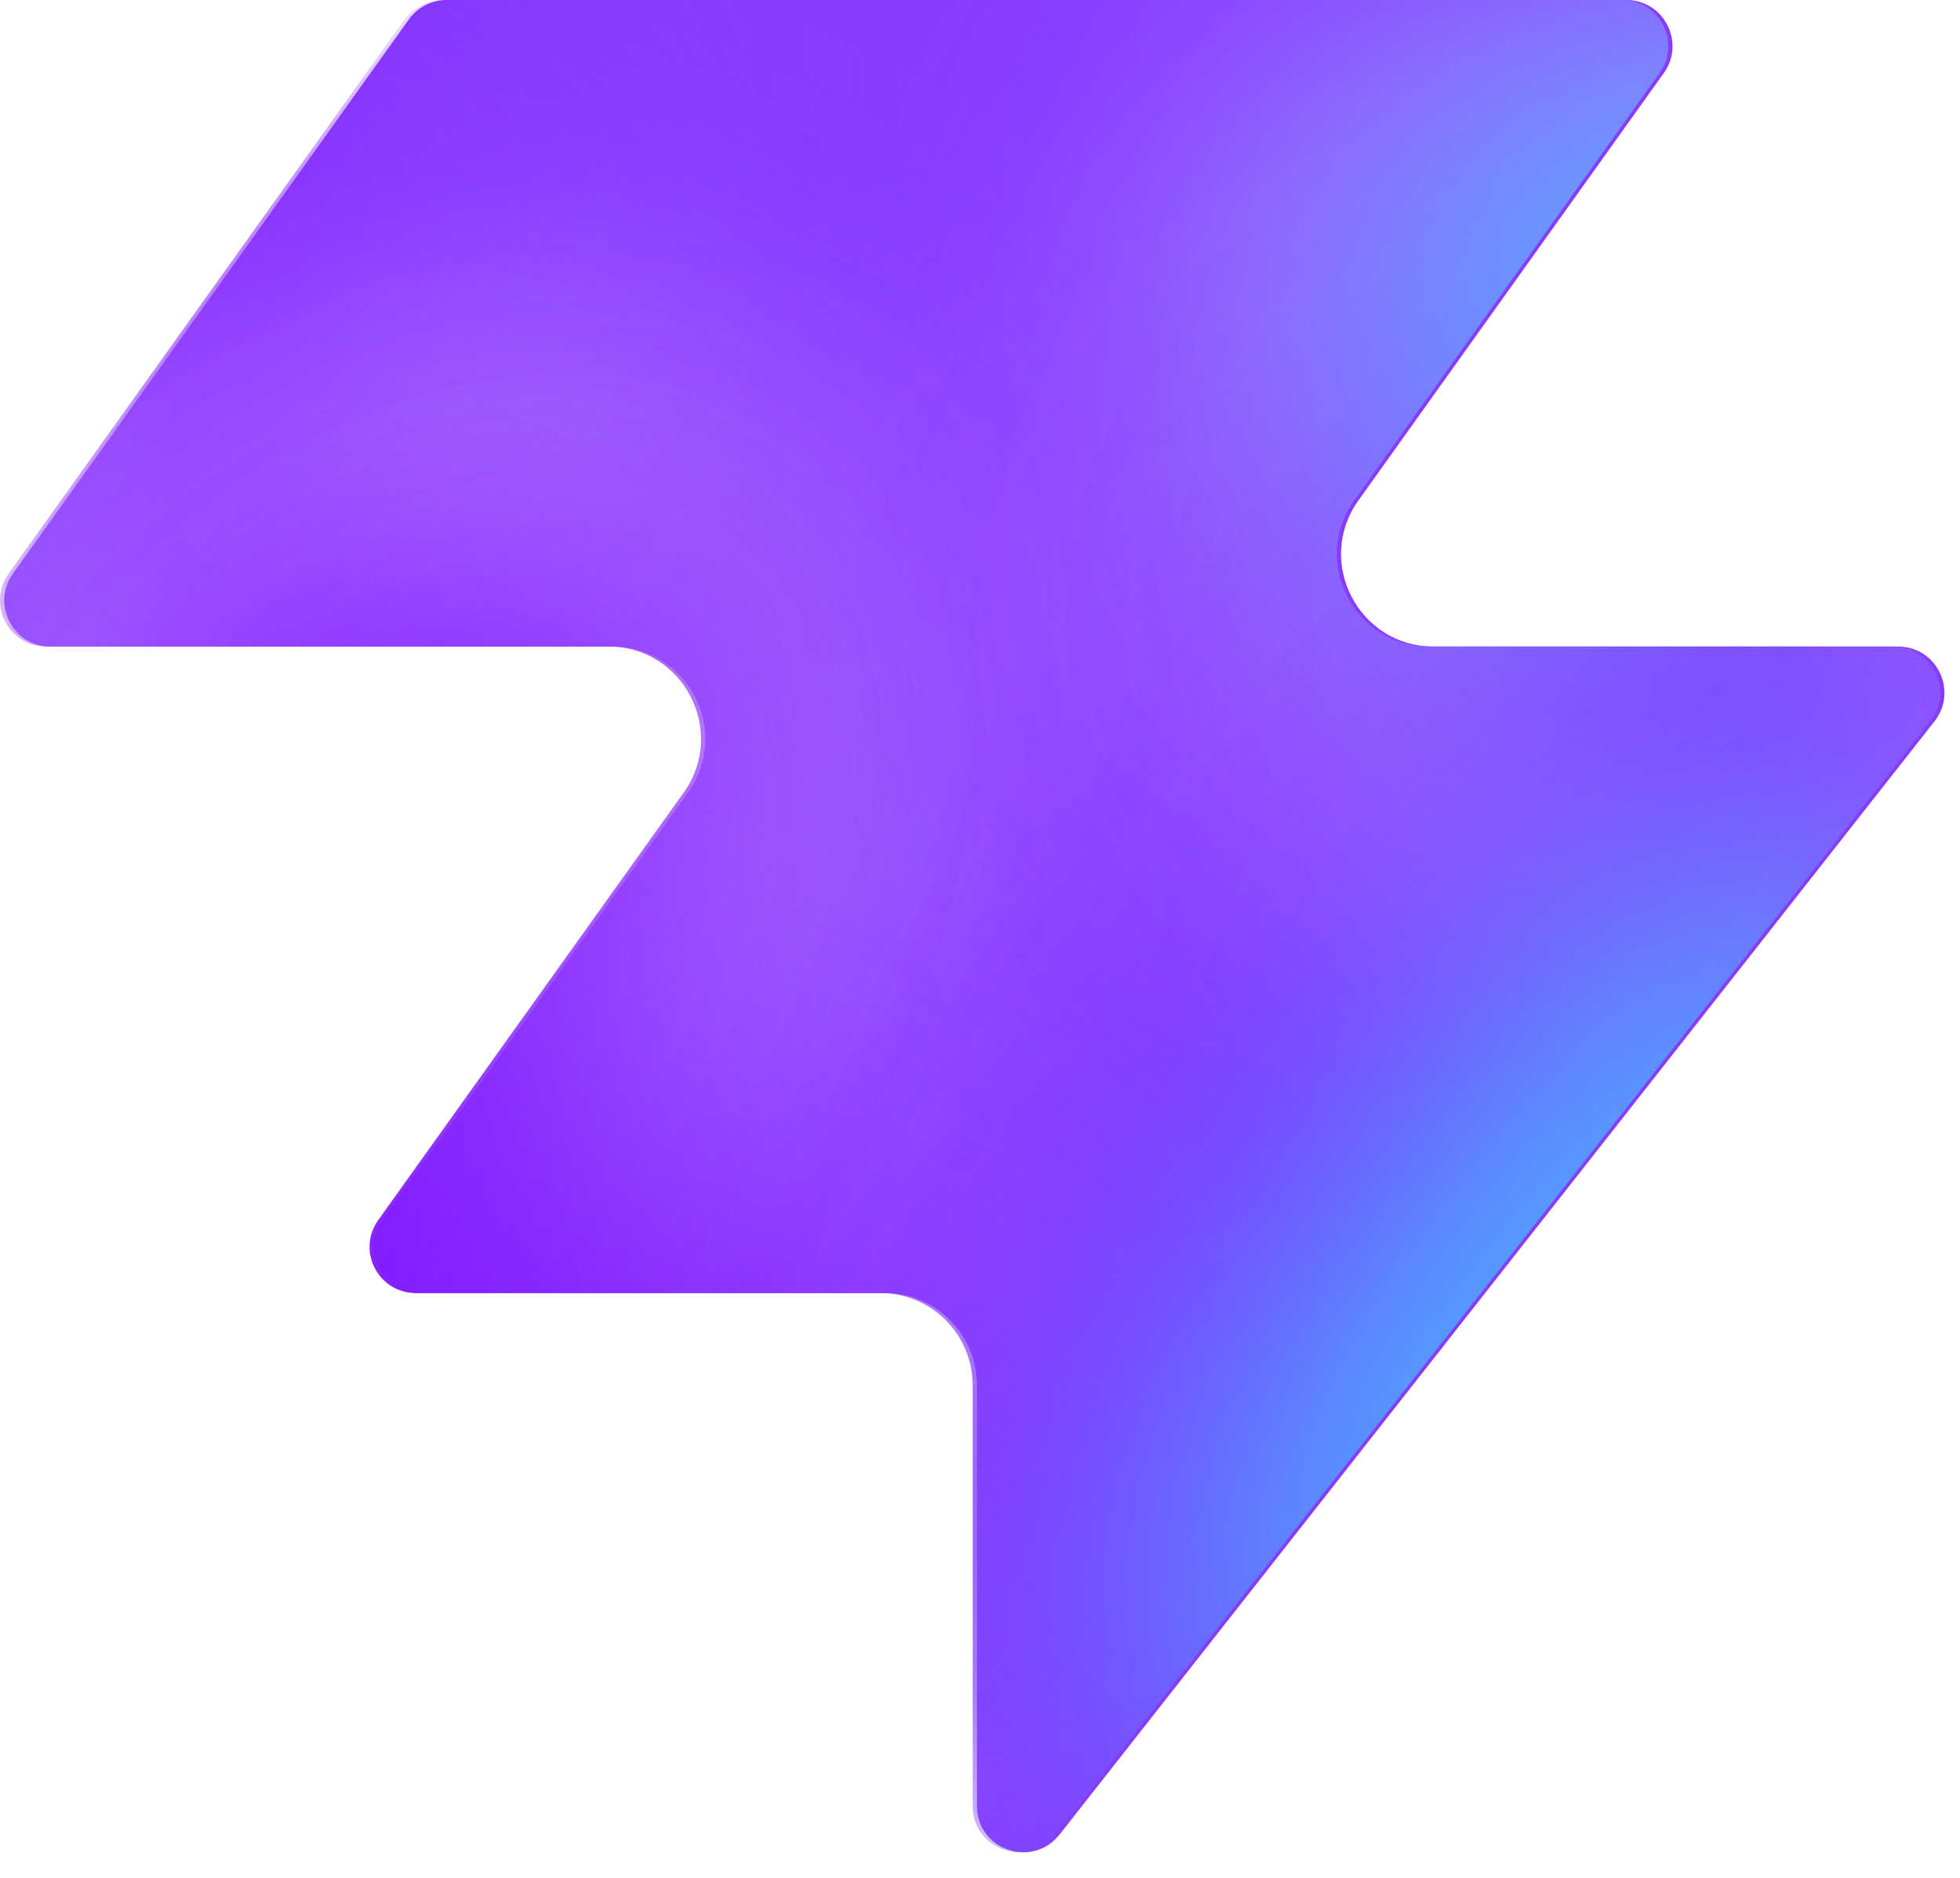
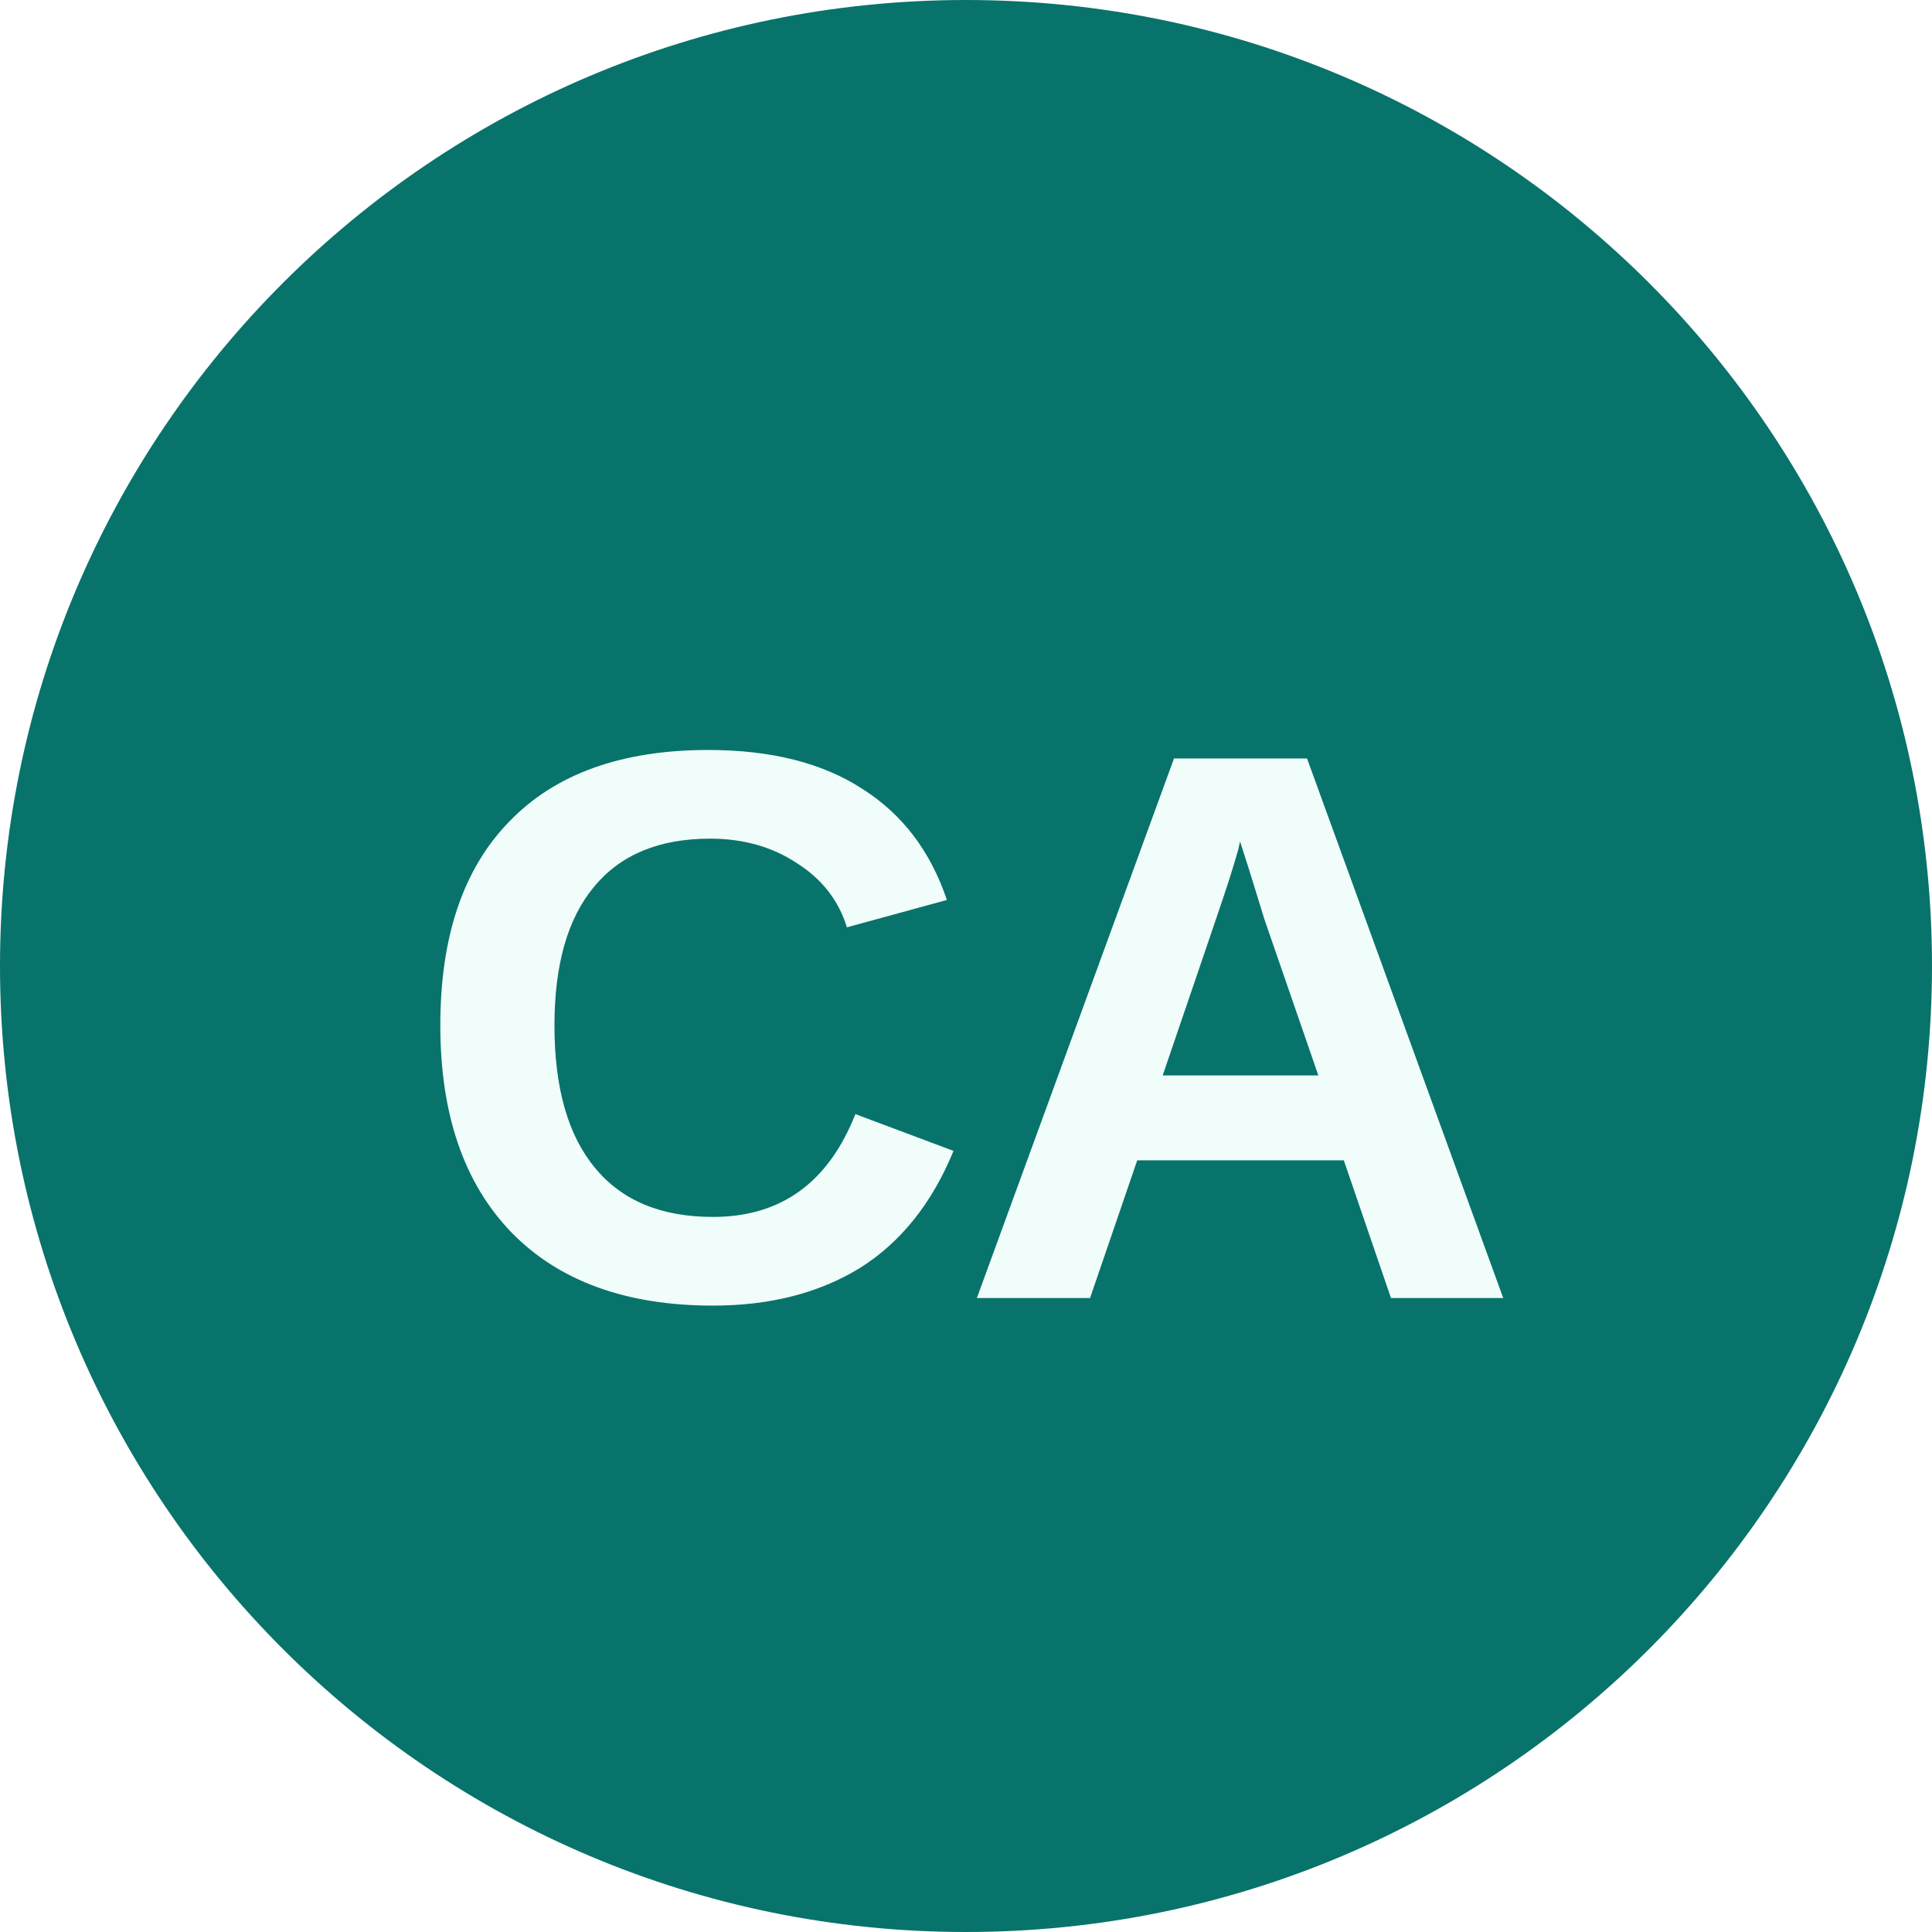
- <svg xmlns="http://www.w3.org/2000/svg" width="48" height="46" fill="none" viewBox="0 0 48 46">
-   <path fill="#863bff" d="M25.946 44.938c-.664.845-2.021.375-2.021-.698V33.937a2.26 2.26 0 0 0-2.262-2.262H10.287c-.92 0-1.456-1.04-.92-1.788l7.48-10.471c1.07-1.497 0-3.578-1.842-3.578H1.237c-.92 0-1.456-1.04-.92-1.788L10.013.474c.214-.297.556-.474.92-.474h28.894c.92 0 1.456 1.04.92 1.788l-7.48 10.471c-1.07 1.498 0 3.579 1.842 3.579h11.377c.943 0 1.473 1.088.89 1.83L25.947 44.94z" style="fill:#863bff;fill:color(display-p3 .525 .23 1);fill-opacity:1" />
-   <mask id="a" width="48" height="46" x="0" y="0" maskUnits="userSpaceOnUse" style="mask-type:alpha">
-     <path fill="#000" d="M25.842 44.938c-.664.844-2.021.375-2.021-.698V33.937a2.26 2.26 0 0 0-2.262-2.262H10.183c-.92 0-1.456-1.04-.92-1.788l7.48-10.471c1.07-1.498 0-3.579-1.842-3.579H1.133c-.92 0-1.456-1.04-.92-1.787L9.91.473c.214-.297.556-.474.92-.474h28.894c.92 0 1.456 1.04.92 1.788l-7.48 10.471c-1.07 1.498 0 3.578 1.842 3.578h11.377c.943 0 1.473 1.088.89 1.832L25.843 44.94z" style="fill:#000;fill-opacity:1" />
-   </mask>
-   <g mask="url(#a)">
-     <g filter="url(#b)">
-       <ellipse cx="5.508" cy="14.704" fill="#ede6ff" rx="5.508" ry="14.704" style="fill:#ede6ff;fill:color(display-p3 .927 .903 1);fill-opacity:1" transform="matrix(.00324 1 1 -.00324 -4.47 31.516)" />
-     </g>
-     <g filter="url(#c)">
-       <ellipse cx="10.399" cy="29.851" fill="#ede6ff" rx="10.399" ry="29.851" style="fill:#ede6ff;fill:color(display-p3 .927 .903 1);fill-opacity:1" transform="matrix(.00324 1 1 -.00324 -39.328 7.883)" />
-     </g>
-     <g filter="url(#d)">
-       <ellipse cx="5.508" cy="30.487" fill="#7e14ff" rx="5.508" ry="30.487" style="fill:#7e14ff;fill:color(display-p3 .492 .077 1);fill-opacity:1" transform="rotate(89.814 -25.913 -14.639)scale(1 -1)" />
-     </g>
-     <g filter="url(#e)">
-       <ellipse cx="5.508" cy="30.599" fill="#7e14ff" rx="5.508" ry="30.599" style="fill:#7e14ff;fill:color(display-p3 .492 .077 1);fill-opacity:1" transform="rotate(89.814 -32.644 -3.334)scale(1 -1)" />
-     </g>
-     <g filter="url(#f)">
-       <ellipse cx="5.508" cy="30.599" fill="#7e14ff" rx="5.508" ry="30.599" style="fill:#7e14ff;fill:color(display-p3 .492 .077 1);fill-opacity:1" transform="matrix(.00324 1 1 -.00324 -34.34 30.47)" />
-     </g>
-     <g filter="url(#g)">
-       <ellipse cx="14.072" cy="22.078" fill="#ede6ff" rx="14.072" ry="22.078" style="fill:#ede6ff;fill:color(display-p3 .927 .903 1);fill-opacity:1" transform="rotate(93.35 24.506 48.493)scale(-1 1)" />
-     </g>
-     <g filter="url(#h)">
-       <ellipse cx="3.47" cy="21.501" fill="#7e14ff" rx="3.47" ry="21.501" style="fill:#7e14ff;fill:color(display-p3 .492 .077 1);fill-opacity:1" transform="rotate(89.009 28.708 47.59)scale(-1 1)" />
-     </g>
-     <g filter="url(#i)">
-       <ellipse cx="3.47" cy="21.501" fill="#7e14ff" rx="3.47" ry="21.501" style="fill:#7e14ff;fill:color(display-p3 .492 .077 1);fill-opacity:1" transform="rotate(89.009 28.708 47.59)scale(-1 1)" />
-     </g>
-     <g filter="url(#j)">
-       <ellipse cx=".387" cy="8.972" fill="#7e14ff" rx="4.407" ry="29.108" style="fill:#7e14ff;fill:color(display-p3 .492 .077 1);fill-opacity:1" transform="rotate(39.51 .387 8.972)" />
-     </g>
-     <g filter="url(#k)">
-       <ellipse cx="47.523" cy="-6.092" fill="#7e14ff" rx="4.407" ry="29.108" style="fill:#7e14ff;fill:color(display-p3 .492 .077 1);fill-opacity:1" transform="rotate(37.892 47.523 -6.092)" />
-     </g>
-     <g filter="url(#l)">
-       <ellipse cx="41.412" cy="6.333" fill="#47bfff" rx="5.971" ry="9.665" style="fill:#47bfff;fill:color(display-p3 .28 .748 1);fill-opacity:1" transform="rotate(37.892 41.412 6.333)" />
-     </g>
-     <g filter="url(#m)">
-       <ellipse cx="-1.879" cy="38.332" fill="#7e14ff" rx="4.407" ry="29.108" style="fill:#7e14ff;fill:color(display-p3 .492 .077 1);fill-opacity:1" transform="rotate(37.892 -1.88 38.332)" />
-     </g>
-     <g filter="url(#n)">
-       <ellipse cx="-1.879" cy="38.332" fill="#7e14ff" rx="4.407" ry="29.108" style="fill:#7e14ff;fill:color(display-p3 .492 .077 1);fill-opacity:1" transform="rotate(37.892 -1.88 38.332)" />
-     </g>
-     <g filter="url(#o)">
-       <ellipse cx="35.651" cy="29.907" fill="#7e14ff" rx="4.407" ry="29.108" style="fill:#7e14ff;fill:color(display-p3 .492 .077 1);fill-opacity:1" transform="rotate(37.892 35.651 29.907)" />
-     </g>
-     <g filter="url(#p)">
-       <ellipse cx="38.418" cy="32.4" fill="#47bfff" rx="5.971" ry="15.297" style="fill:#47bfff;fill:color(display-p3 .28 .748 1);fill-opacity:1" transform="rotate(37.892 38.418 32.4)" />
-     </g>
-   </g>
-   <defs>
-     <filter id="b" width="60.045" height="41.654" x="-19.77" y="16.149" color-interpolation-filters="sRGB" filterUnits="userSpaceOnUse">
-       <feFlood flood-opacity="0" result="BackgroundImageFix" />
-       <feBlend in="SourceGraphic" in2="BackgroundImageFix" result="shape" />
-       <feGaussianBlur result="effect1_foregroundBlur_2002_17158" stdDeviation="7.659" />
-     </filter>
-     <filter id="c" width="90.34" height="51.437" x="-54.613" y="-7.533" color-interpolation-filters="sRGB" filterUnits="userSpaceOnUse">
-       <feFlood flood-opacity="0" result="BackgroundImageFix" />
-       <feBlend in="SourceGraphic" in2="BackgroundImageFix" result="shape" />
-       <feGaussianBlur result="effect1_foregroundBlur_2002_17158" stdDeviation="7.659" />
-     </filter>
-     <filter id="d" width="79.355" height="29.4" x="-49.64" y="2.03" color-interpolation-filters="sRGB" filterUnits="userSpaceOnUse">
-       <feFlood flood-opacity="0" result="BackgroundImageFix" />
-       <feBlend in="SourceGraphic" in2="BackgroundImageFix" result="shape" />
-       <feGaussianBlur result="effect1_foregroundBlur_2002_17158" stdDeviation="4.596" />
-     </filter>
-     <filter id="e" width="79.579" height="29.4" x="-45.045" y="20.029" color-interpolation-filters="sRGB" filterUnits="userSpaceOnUse">
-       <feFlood flood-opacity="0" result="BackgroundImageFix" />
-       <feBlend in="SourceGraphic" in2="BackgroundImageFix" result="shape" />
-       <feGaussianBlur result="effect1_foregroundBlur_2002_17158" stdDeviation="4.596" />
-     </filter>
-     <filter id="f" width="79.579" height="29.4" x="-43.513" y="21.178" color-interpolation-filters="sRGB" filterUnits="userSpaceOnUse">
-       <feFlood flood-opacity="0" result="BackgroundImageFix" />
-       <feBlend in="SourceGraphic" in2="BackgroundImageFix" result="shape" />
-       <feGaussianBlur result="effect1_foregroundBlur_2002_17158" stdDeviation="4.596" />
-     </filter>
-     <filter id="g" width="74.749" height="58.852" x="15.756" y="-17.901" color-interpolation-filters="sRGB" filterUnits="userSpaceOnUse">
-       <feFlood flood-opacity="0" result="BackgroundImageFix" />
-       <feBlend in="SourceGraphic" in2="BackgroundImageFix" result="shape" />
-       <feGaussianBlur result="effect1_foregroundBlur_2002_17158" stdDeviation="7.659" />
-     </filter>
-     <filter id="h" width="61.377" height="25.362" x="23.548" y="2.284" color-interpolation-filters="sRGB" filterUnits="userSpaceOnUse">
-       <feFlood flood-opacity="0" result="BackgroundImageFix" />
-       <feBlend in="SourceGraphic" in2="BackgroundImageFix" result="shape" />
-       <feGaussianBlur result="effect1_foregroundBlur_2002_17158" stdDeviation="4.596" />
-     </filter>
-     <filter id="i" width="61.377" height="25.362" x="23.548" y="2.284" color-interpolation-filters="sRGB" filterUnits="userSpaceOnUse">
-       <feFlood flood-opacity="0" result="BackgroundImageFix" />
-       <feBlend in="SourceGraphic" in2="BackgroundImageFix" result="shape" />
-       <feGaussianBlur result="effect1_foregroundBlur_2002_17158" stdDeviation="4.596" />
-     </filter>
-     <filter id="j" width="56.045" height="63.649" x="-27.636" y="-22.853" color-interpolation-filters="sRGB" filterUnits="userSpaceOnUse">
-       <feFlood flood-opacity="0" result="BackgroundImageFix" />
-       <feBlend in="SourceGraphic" in2="BackgroundImageFix" result="shape" />
-       <feGaussianBlur result="effect1_foregroundBlur_2002_17158" stdDeviation="4.596" />
-     </filter>
-     <filter id="k" width="54.814" height="64.646" x="20.116" y="-38.415" color-interpolation-filters="sRGB" filterUnits="userSpaceOnUse">
-       <feFlood flood-opacity="0" result="BackgroundImageFix" />
-       <feBlend in="SourceGraphic" in2="BackgroundImageFix" result="shape" />
-       <feGaussianBlur result="effect1_foregroundBlur_2002_17158" stdDeviation="4.596" />
-     </filter>
-     <filter id="l" width="33.541" height="35.313" x="24.641" y="-11.323" color-interpolation-filters="sRGB" filterUnits="userSpaceOnUse">
-       <feFlood flood-opacity="0" result="BackgroundImageFix" />
-       <feBlend in="SourceGraphic" in2="BackgroundImageFix" result="shape" />
-       <feGaussianBlur result="effect1_foregroundBlur_2002_17158" stdDeviation="4.596" />
-     </filter>
-     <filter id="m" width="54.814" height="64.646" x="-29.286" y="6.009" color-interpolation-filters="sRGB" filterUnits="userSpaceOnUse">
-       <feFlood flood-opacity="0" result="BackgroundImageFix" />
-       <feBlend in="SourceGraphic" in2="BackgroundImageFix" result="shape" />
-       <feGaussianBlur result="effect1_foregroundBlur_2002_17158" stdDeviation="4.596" />
-     </filter>
-     <filter id="n" width="54.814" height="64.646" x="-29.286" y="6.009" color-interpolation-filters="sRGB" filterUnits="userSpaceOnUse">
-       <feFlood flood-opacity="0" result="BackgroundImageFix" />
-       <feBlend in="SourceGraphic" in2="BackgroundImageFix" result="shape" />
-       <feGaussianBlur result="effect1_foregroundBlur_2002_17158" stdDeviation="4.596" />
-     </filter>
-     <filter id="o" width="54.814" height="64.646" x="8.244" y="-2.416" color-interpolation-filters="sRGB" filterUnits="userSpaceOnUse">
-       <feFlood flood-opacity="0" result="BackgroundImageFix" />
-       <feBlend in="SourceGraphic" in2="BackgroundImageFix" result="shape" />
-       <feGaussianBlur result="effect1_foregroundBlur_2002_17158" stdDeviation="4.596" />
-     </filter>
-     <filter id="p" width="39.409" height="43.623" x="18.713" y="10.588" color-interpolation-filters="sRGB" filterUnits="userSpaceOnUse">
-       <feFlood flood-opacity="0" result="BackgroundImageFix" />
-       <feBlend in="SourceGraphic" in2="BackgroundImageFix" result="shape" />
-       <feGaussianBlur result="effect1_foregroundBlur_2002_17158" stdDeviation="4.596" />
-     </filter>
-   </defs>
+ <svg xmlns="http://www.w3.org/2000/svg" viewBox="0 0 32 32" width="32" height="32">
+   <circle cx="16" cy="16" r="16" fill="#08736B" />
+   <text x="16" y="21.5" text-anchor="middle" font-family="Arial, Helvetica, sans-serif" font-weight="700" font-size="13" letter-spacing="-0.3" fill="#F0FDFA">CA</text>
</svg>
